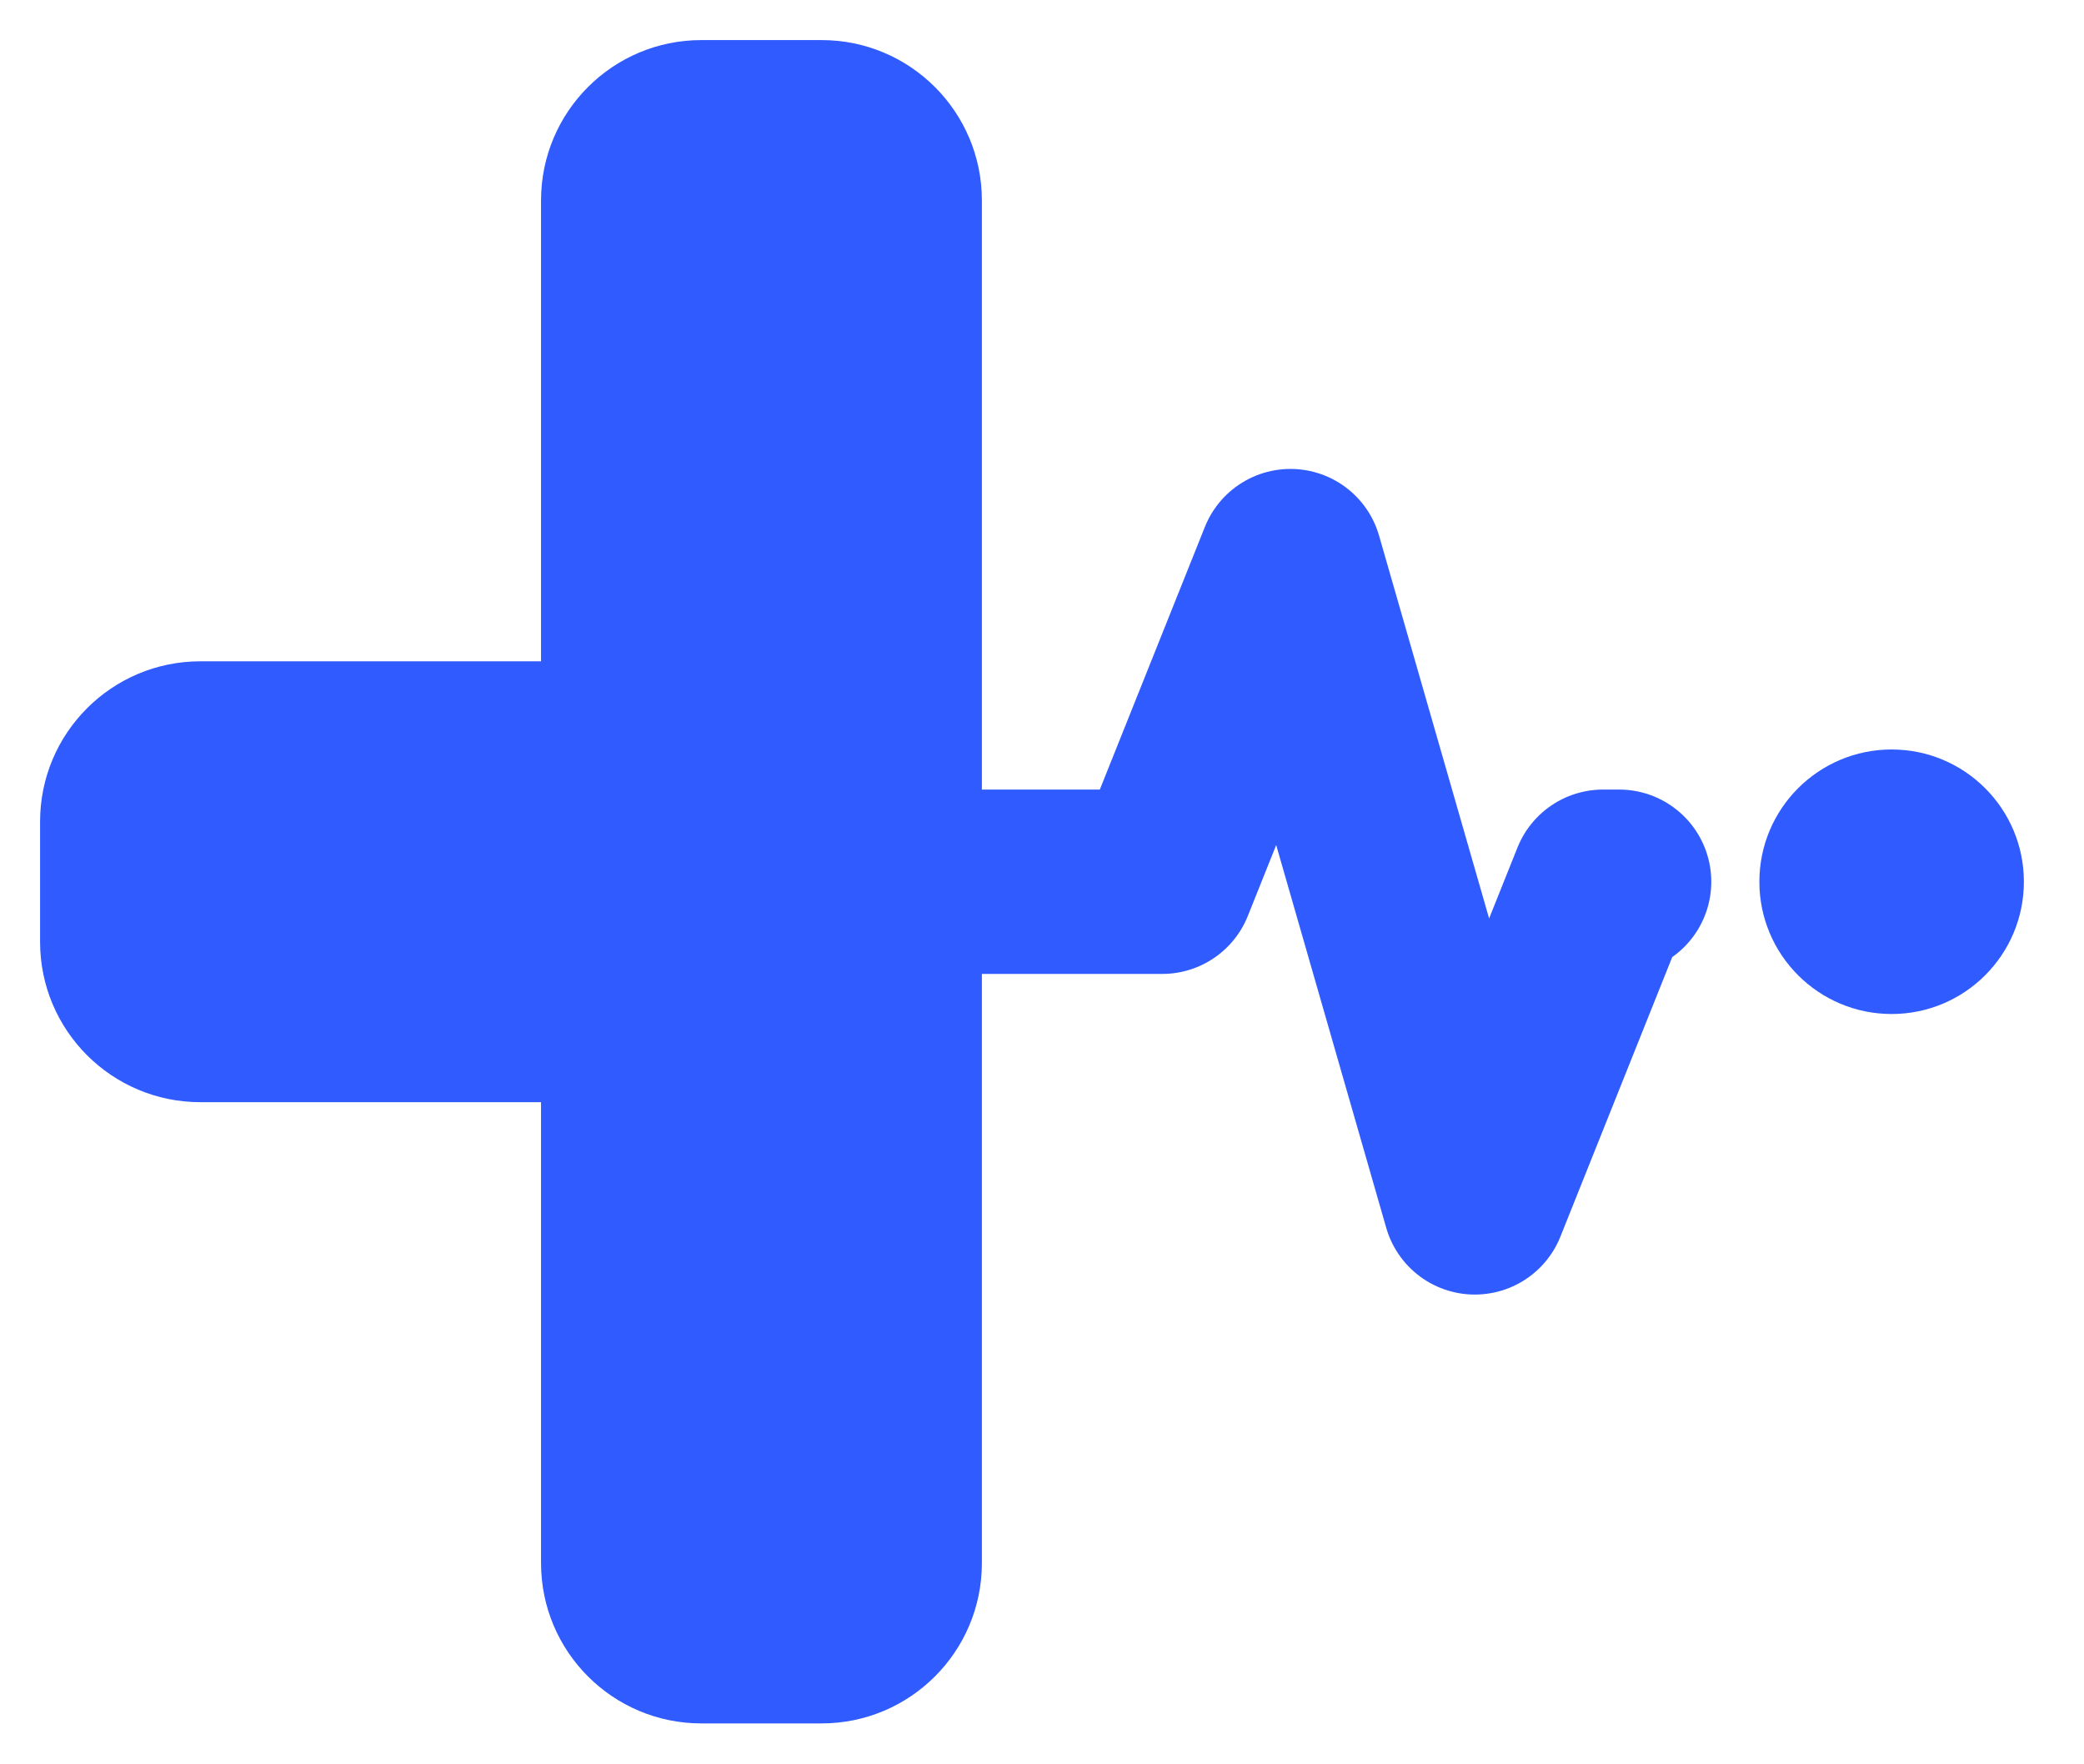
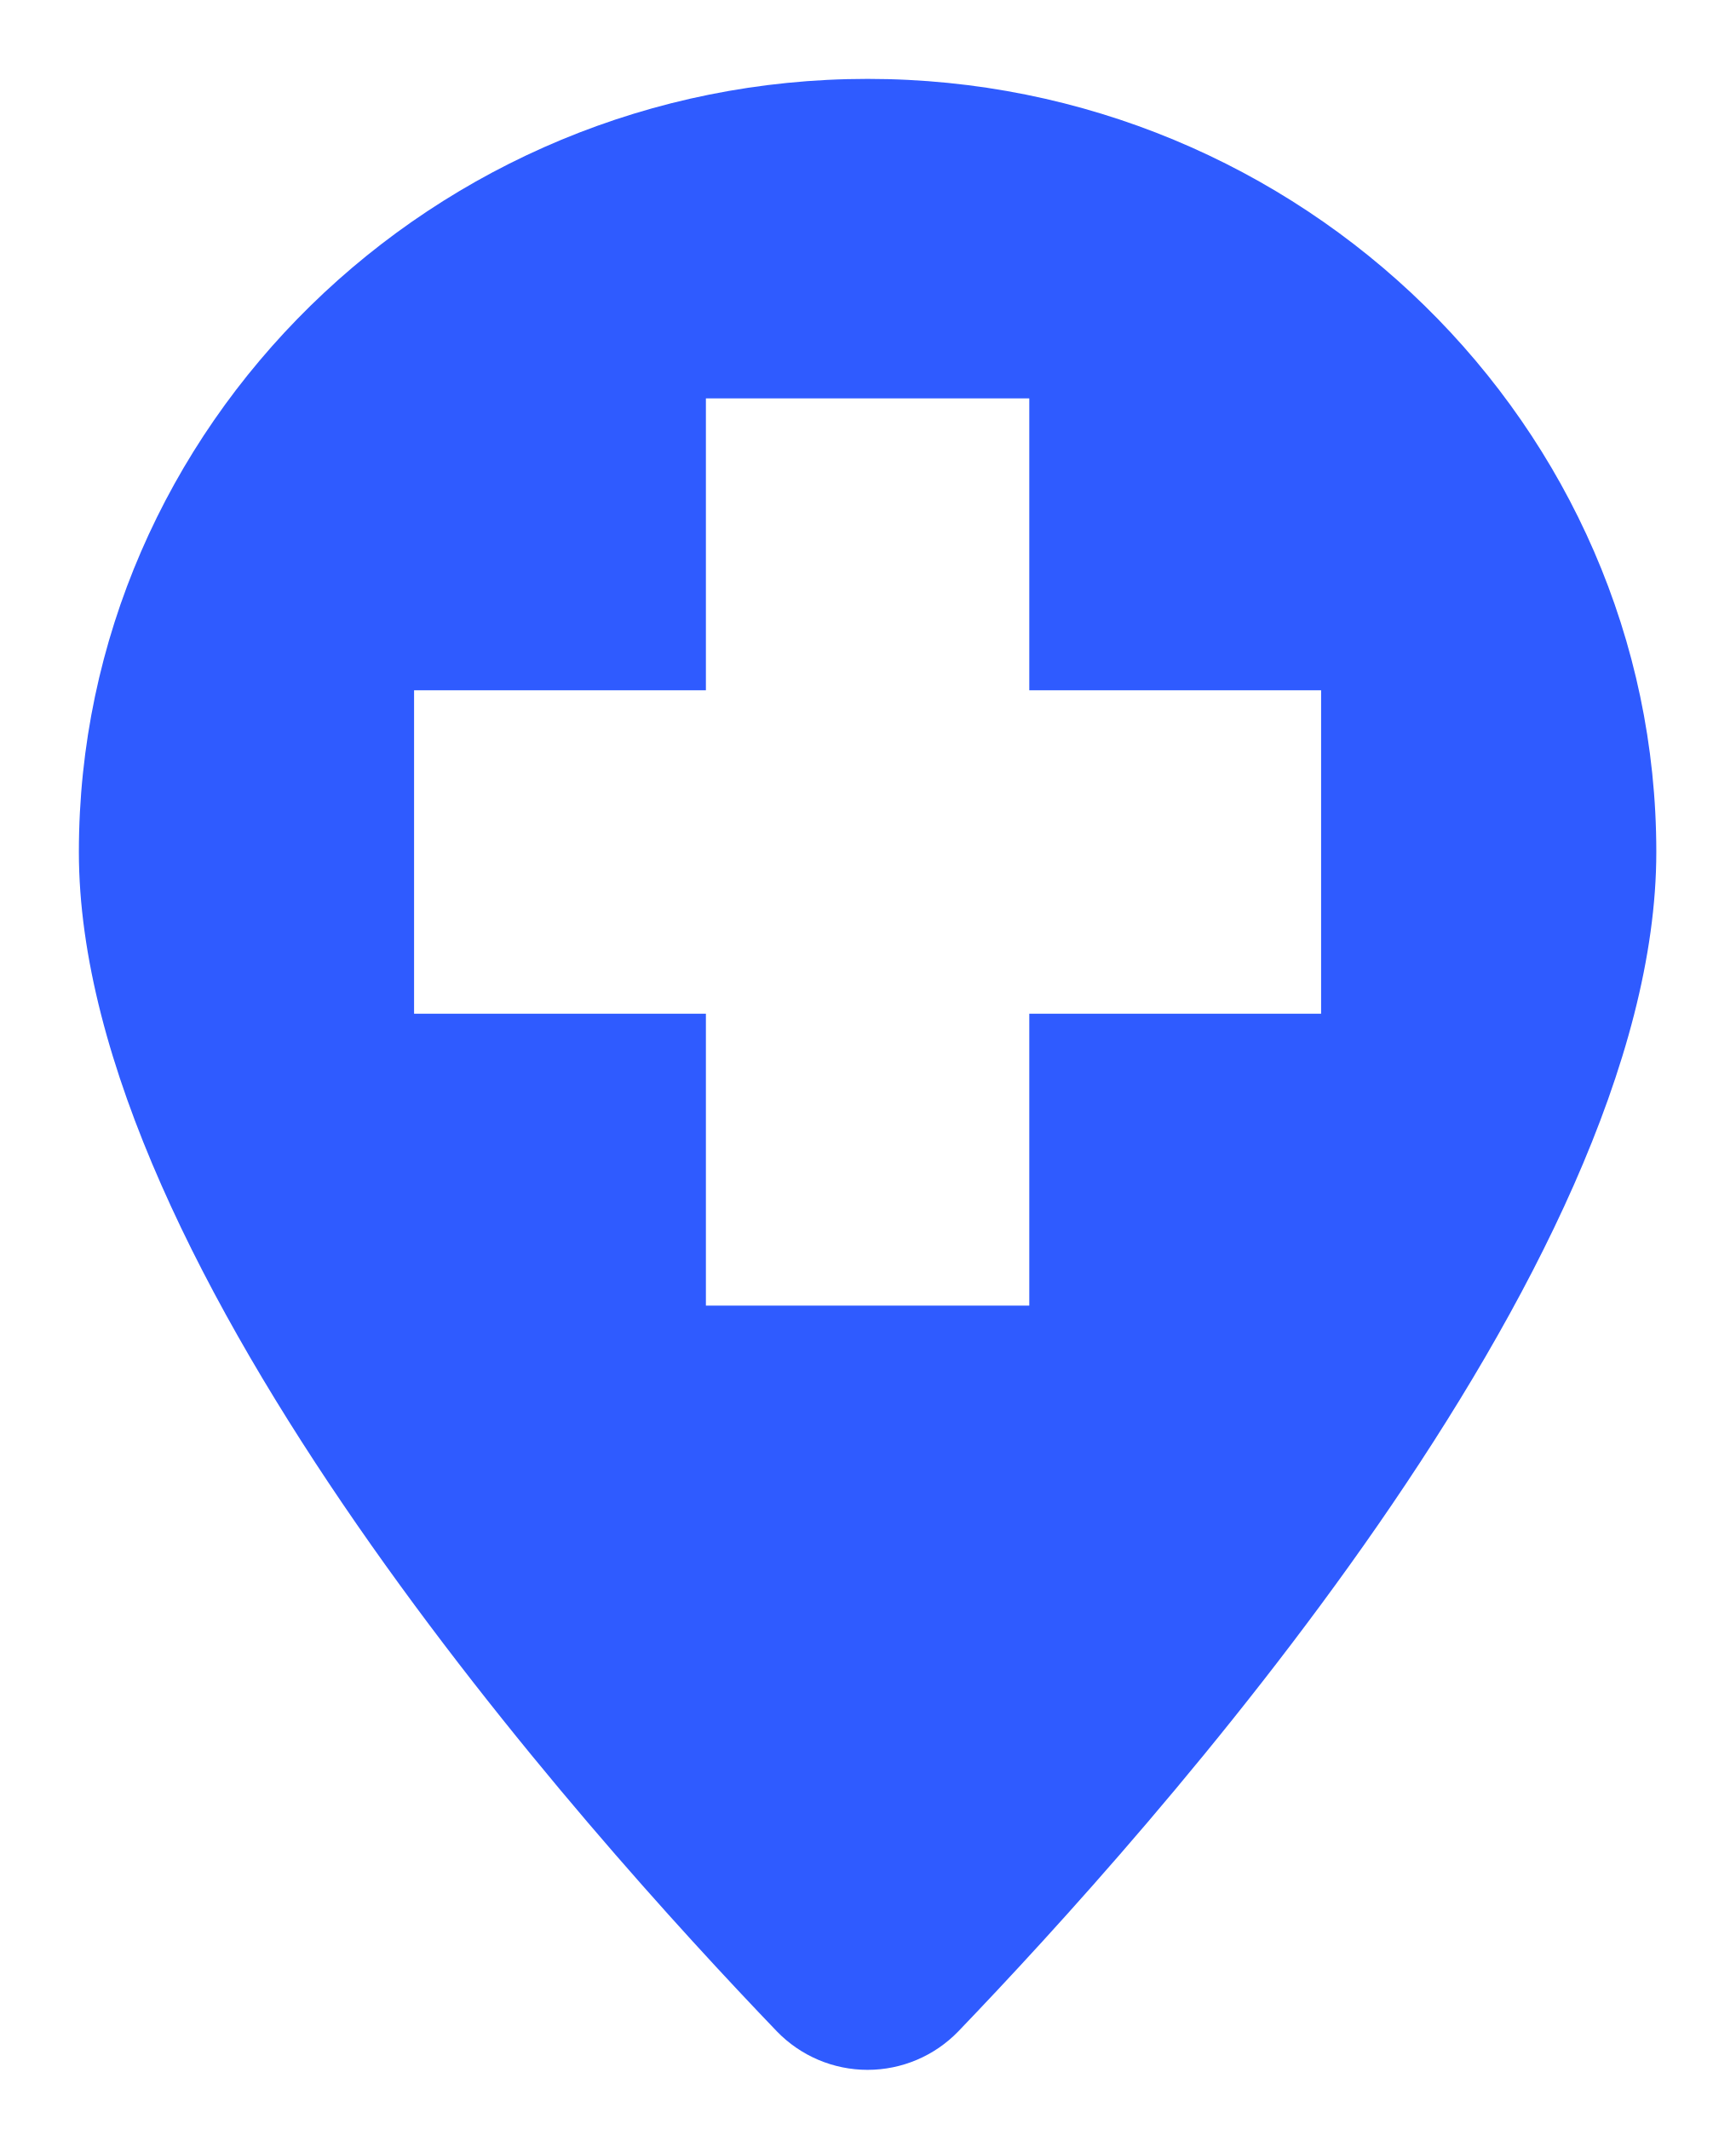
- <svg xmlns="http://www.w3.org/2000/svg" viewBox="8 10 52 44">
-   <path d="M21.5 15a4 4 0 0 1 4-4h3a4 4 0 0 1 4 4v34a4 4 0 0 1-4 4h-3a4 4 0 0 1-4-4V37.5H13a4 4 0 0 1-4-4v-3a4 4 0 0 1 4-4h8.5z" fill="#2F5BFF" />
-   <path d="M32 32h5l3.2-8 4.6 16 3.2-8h0.4" fill="none" stroke="#2F5BFF" stroke-width="4.6" stroke-linecap="round" stroke-linejoin="round" />
-   <circle cx="55.2" cy="32" r="3.3" fill="#2F5BFF" />
+ <svg xmlns="http://www.w3.org/2000/svg" viewBox="10 4 44 54">
+   <path fill-rule="evenodd" d="M32 6c-11 0-20 8.8-20 19.6 0 10.6 12.9 24.9 17.7 29.9a3.2 3.2 0 0 0 4.6 0C39.1 50.5 52 36.2 52 25.6 52 14.8 43 6 32 6zM27.9 14.1h8.2v7.4h7.4v8.2h-7.4v7.4h-8.2v-7.4h-7.4v-8.2h7.4z" fill="#2F5BFF" />
</svg>
